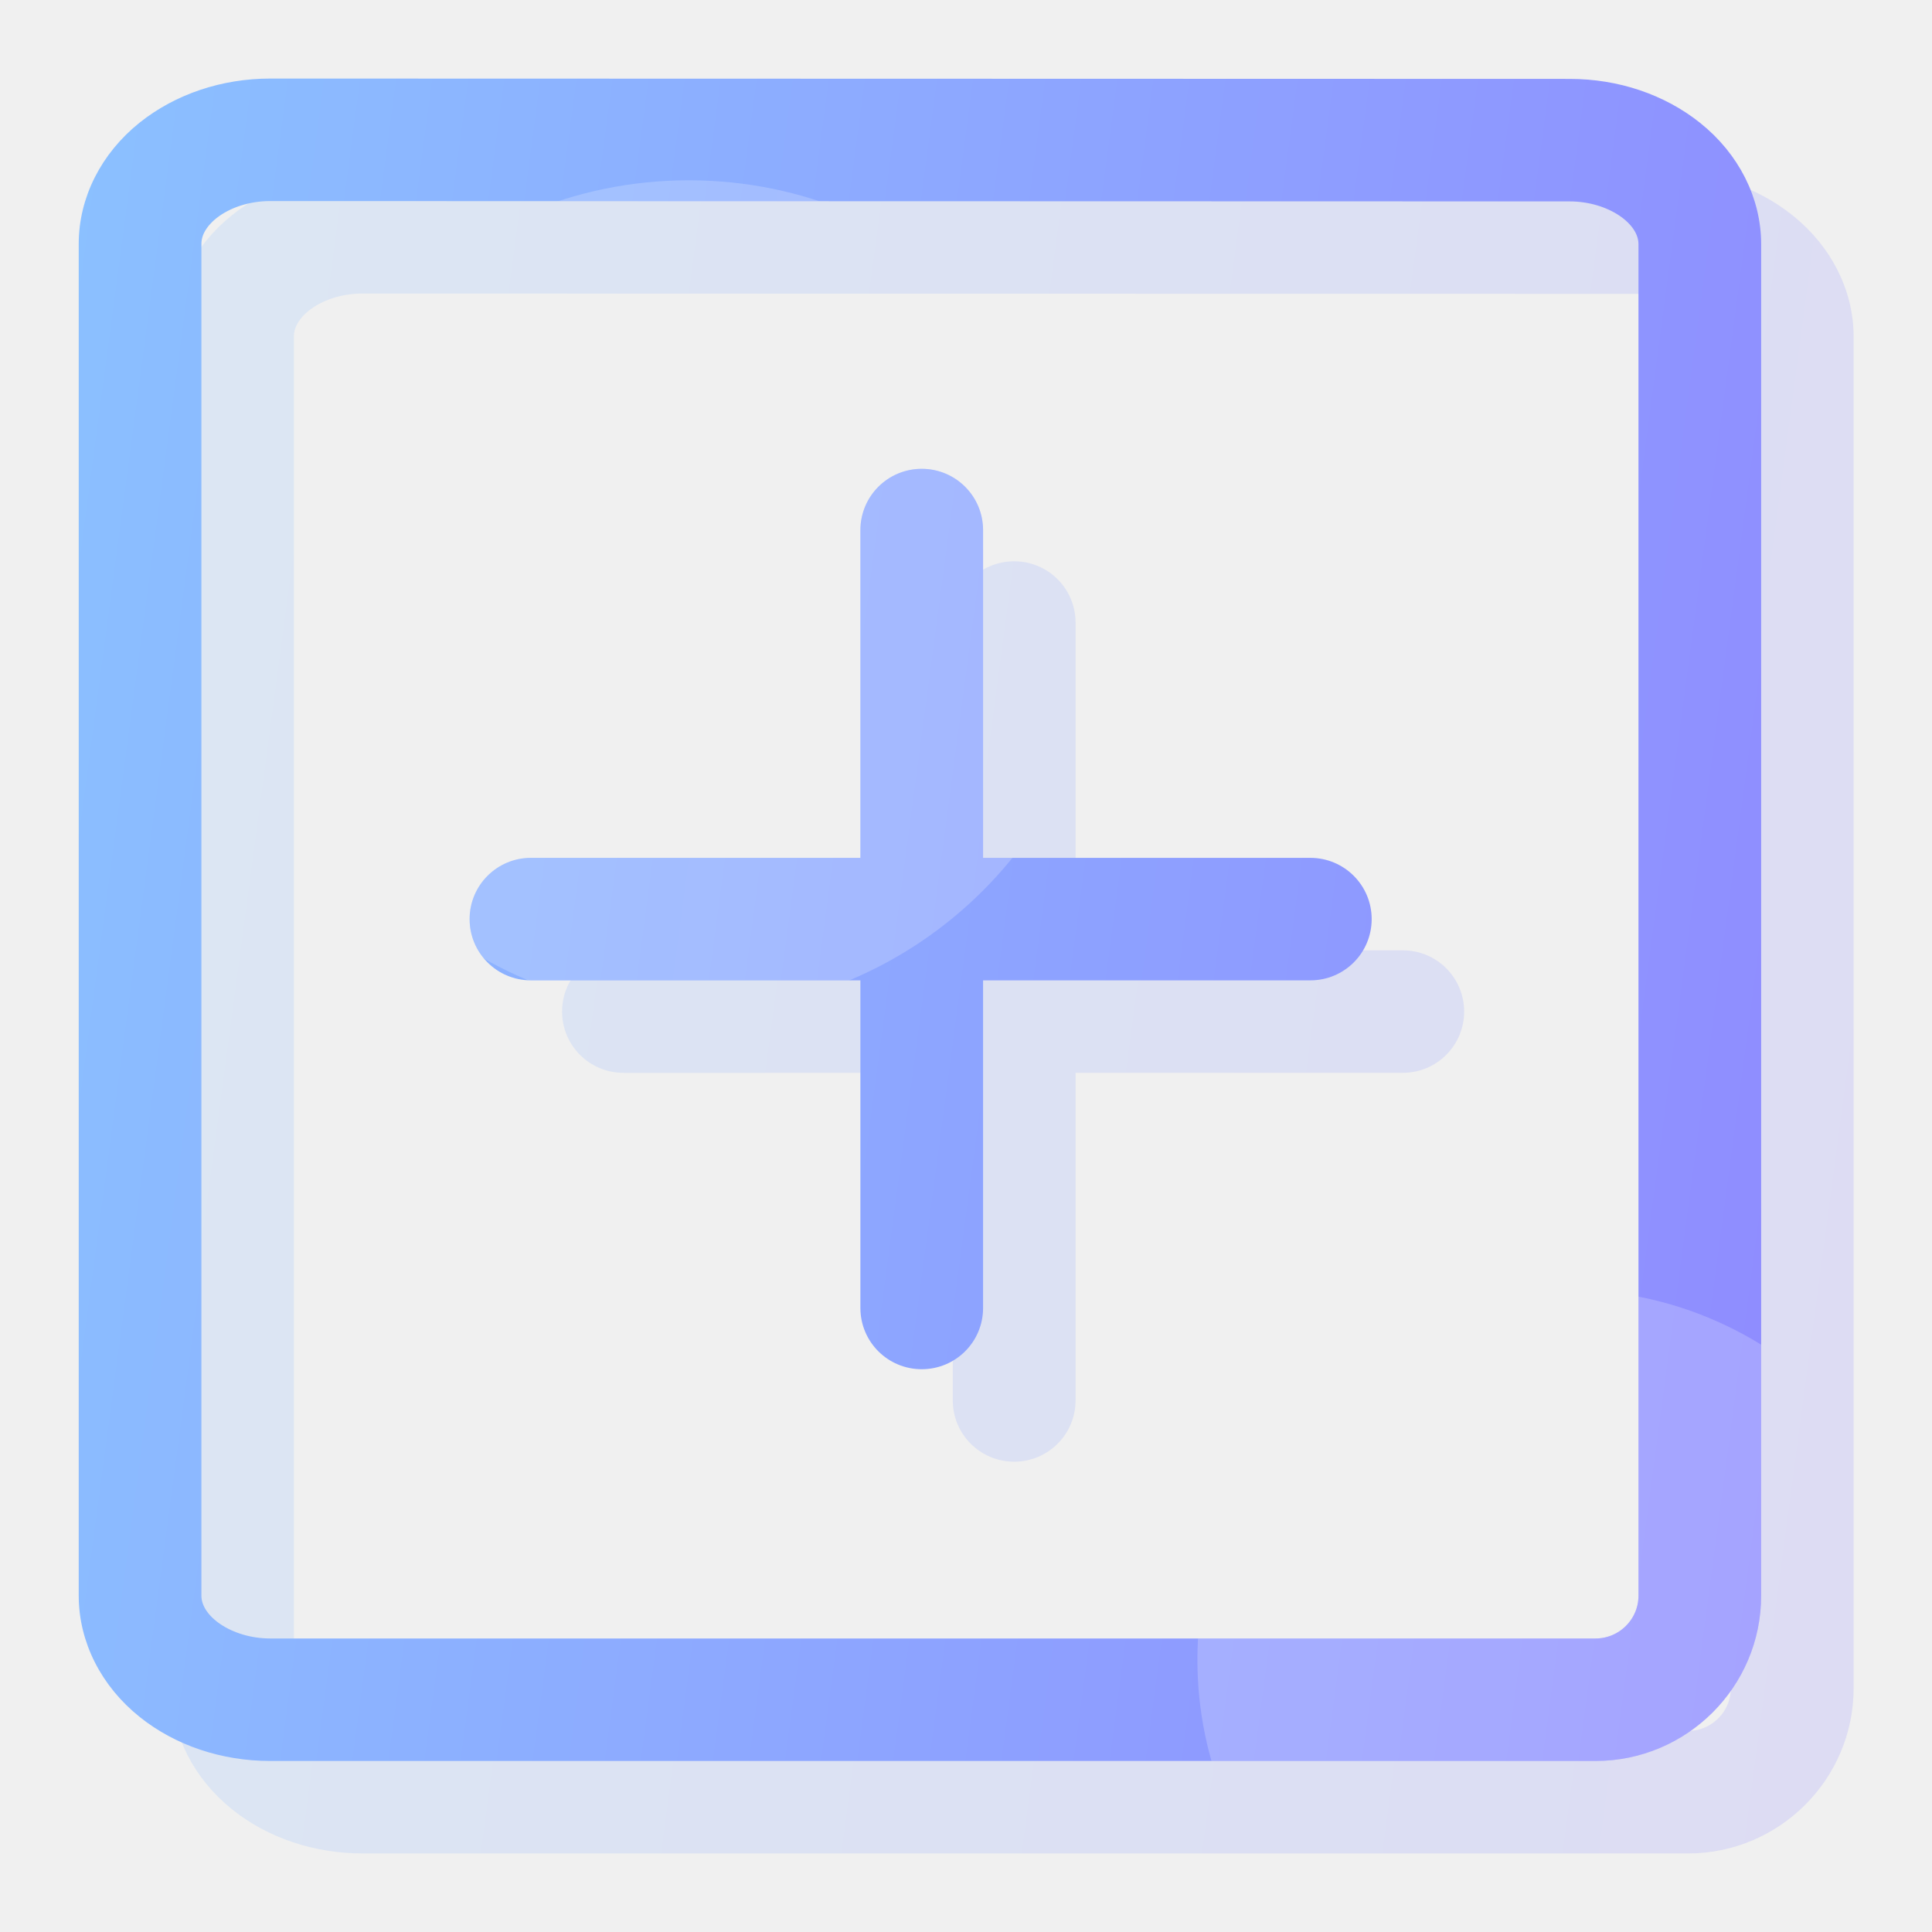
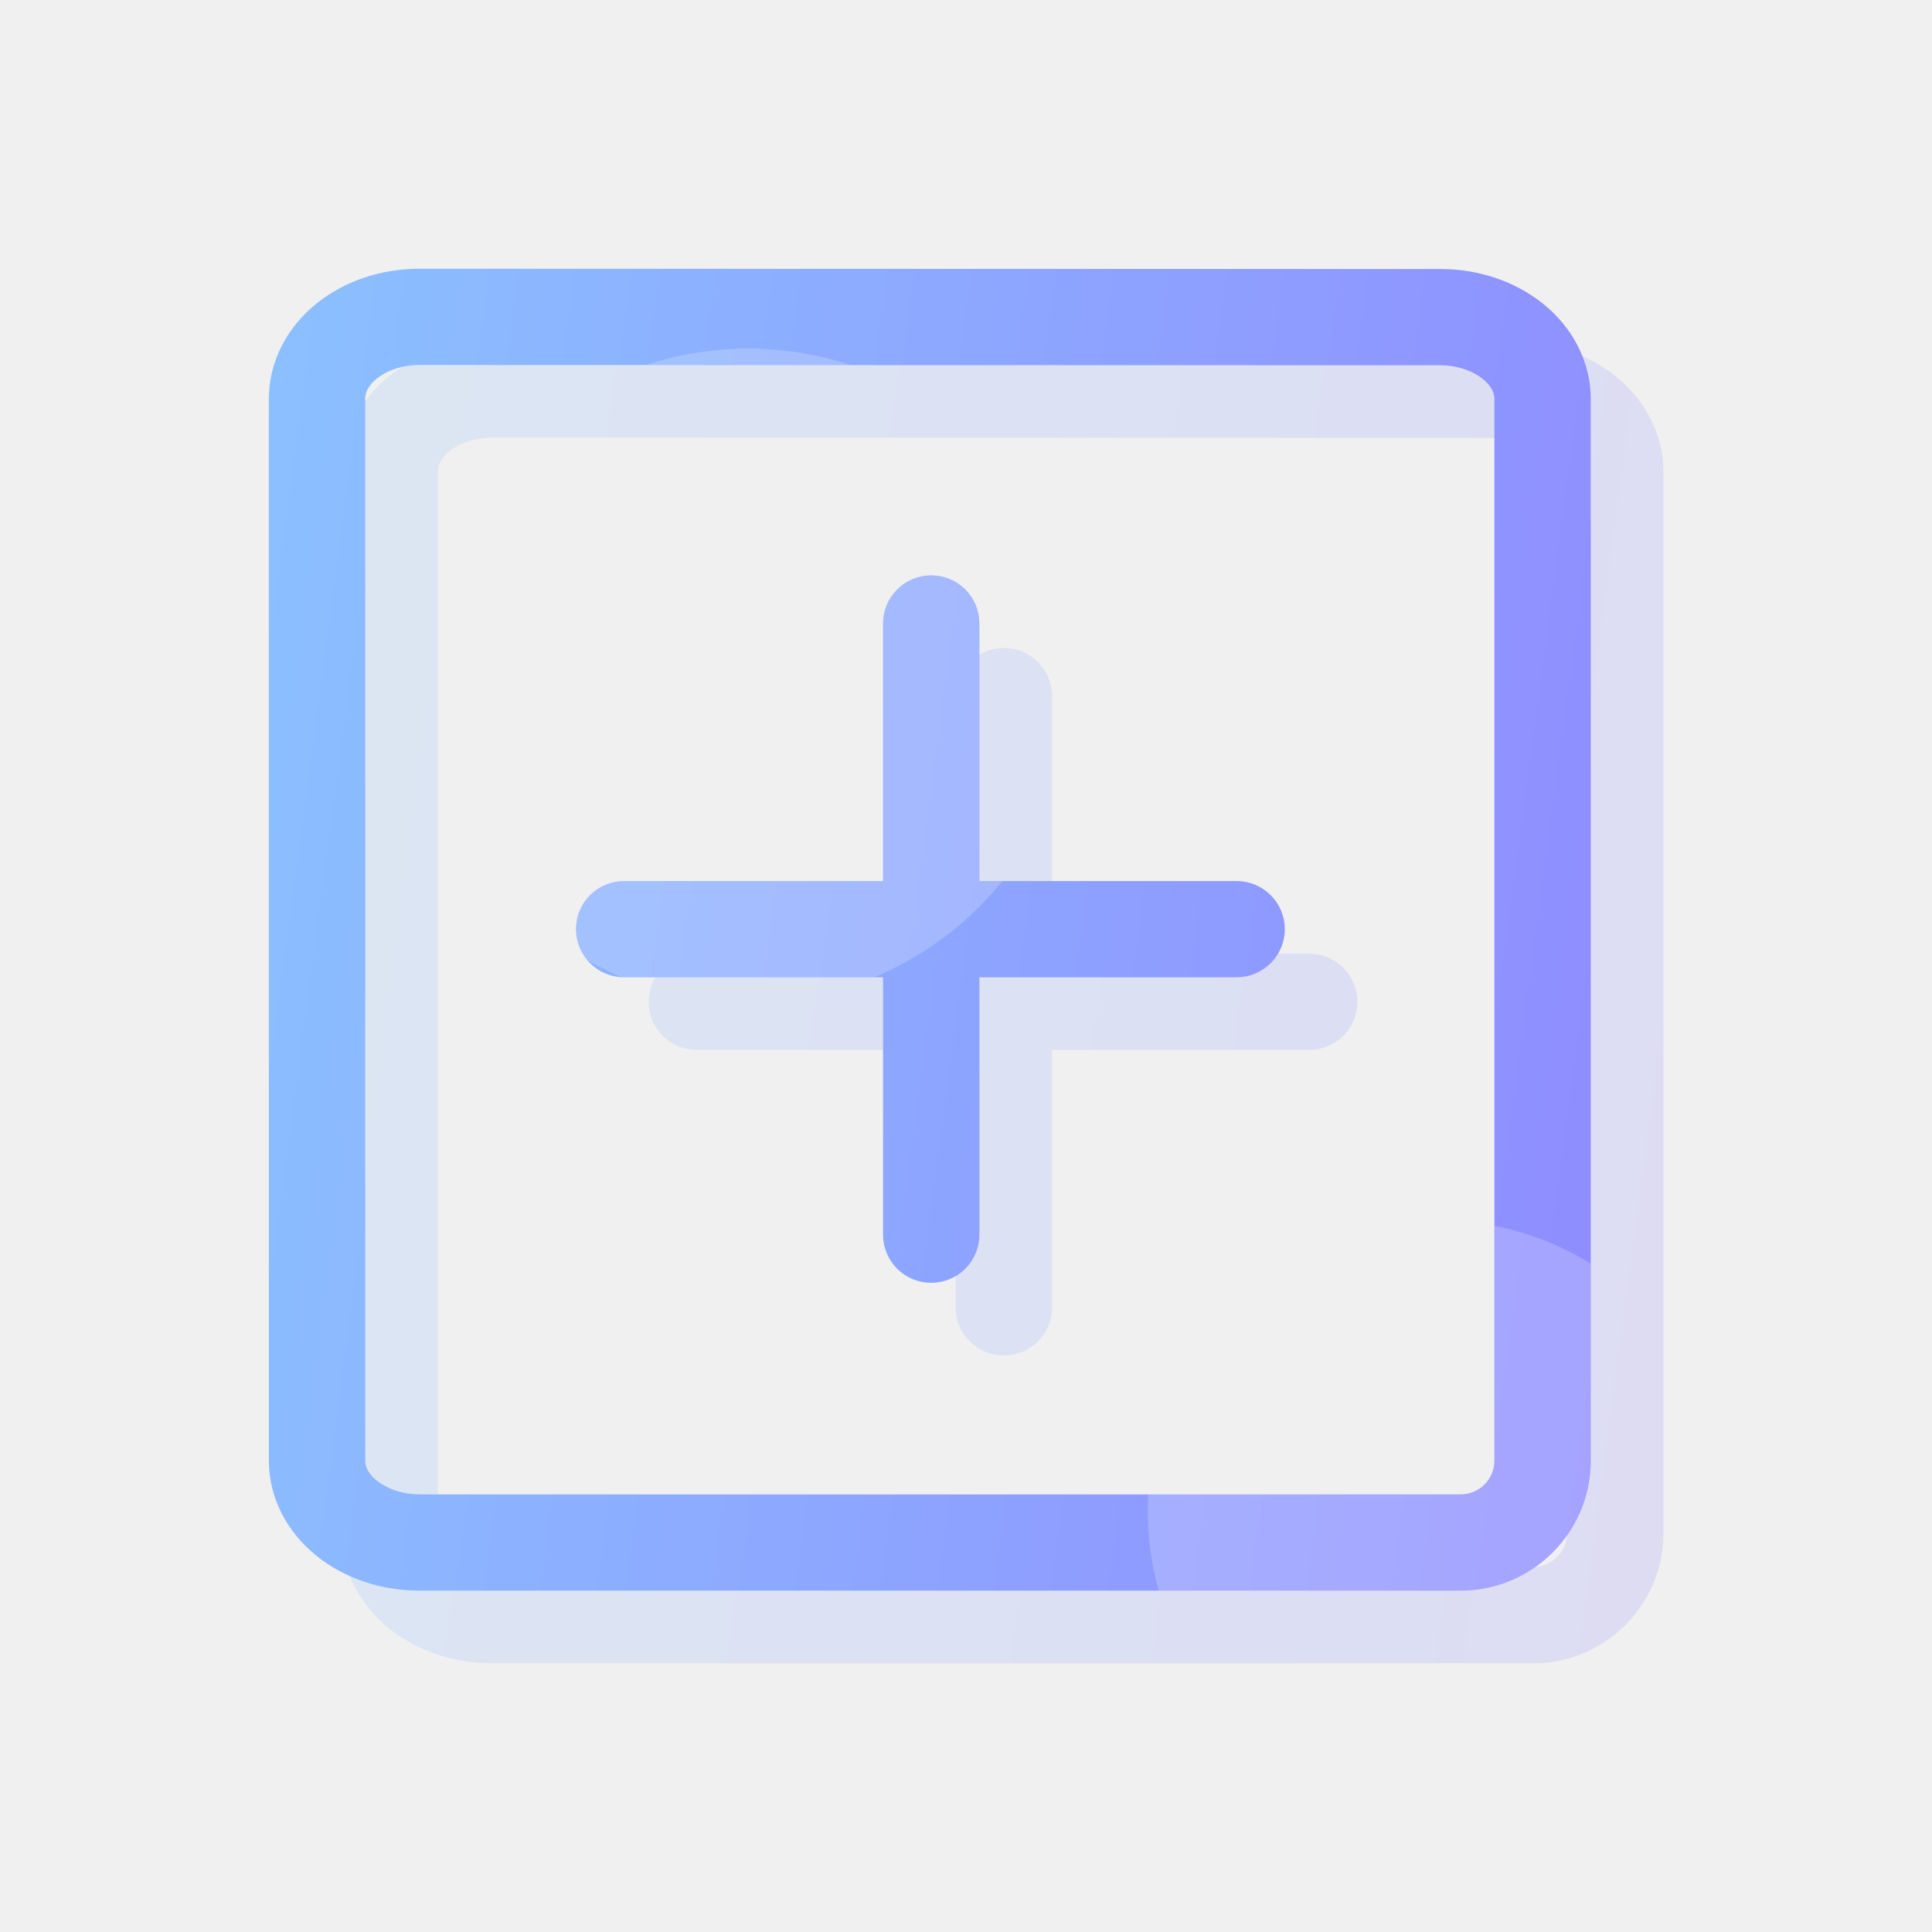
- <svg xmlns="http://www.w3.org/2000/svg" width="22" height="22" viewBox="0 0 22 22" fill="none">
+ <svg xmlns="http://www.w3.org/2000/svg" width="28" height="28" viewBox="0 0 28 28" fill="none">
  <g opacity="0.2">
-     <path d="M12.142 10.927H15.974C16.302 10.927 16.567 11.191 16.567 11.519C16.567 11.846 16.302 12.111 15.974 12.111H12.142V15.947C12.142 16.274 11.877 16.539 11.549 16.539C11.22 16.539 10.955 16.274 10.955 15.947V12.111H7.099C6.771 12.111 6.506 11.846 6.506 11.519C6.506 11.191 6.771 10.927 7.099 10.927H10.955V7.089C10.955 6.762 11.22 6.497 11.549 6.497C11.877 6.497 12.142 6.762 12.142 7.089V10.927Z" fill="url(#paint0_linear_10204_4688)" />
-     <path fill-rule="evenodd" clip-rule="evenodd" d="M18.929 2.056C19.457 2.056 19.962 2.227 20.346 2.534C20.763 2.867 21.002 3.341 21.002 3.833V19.224C21.002 20.202 20.203 21 19.222 21H4.129C3.599 21 3.095 20.83 2.711 20.523C2.294 20.189 2.055 19.716 2.055 19.224V3.829C2.055 3.337 2.294 2.863 2.711 2.53C3.097 2.223 3.601 2.053 4.131 2.053L18.929 2.056ZM19.222 19.816C19.548 19.816 19.815 19.549 19.815 19.224V3.833C19.815 3.518 19.4 3.241 18.927 3.241L4.129 3.237C3.872 3.237 3.627 3.316 3.453 3.453C3.373 3.516 3.241 3.65 3.241 3.829V19.224C3.241 19.538 3.656 19.816 4.129 19.816H19.222Z" fill="url(#paint1_linear_10204_4688)" />
-     <path d="M12.142 10.927H15.974C16.302 10.927 16.567 11.191 16.567 11.519C16.567 11.846 16.302 12.111 15.974 12.111H12.142V15.947C12.142 16.274 11.877 16.539 11.549 16.539C11.22 16.539 10.955 16.274 10.955 15.947V12.111H7.099C6.771 12.111 6.506 11.846 6.506 11.519C6.506 11.191 6.771 10.927 7.099 10.927H10.955V7.089C10.955 6.762 11.22 6.497 11.549 6.497C11.877 6.497 12.142 6.762 12.142 7.089V10.927Z" stroke="url(#paint2_linear_10204_4688)" stroke-width="0.211" />
-     <path fill-rule="evenodd" clip-rule="evenodd" d="M18.929 2.056C19.457 2.056 19.962 2.227 20.346 2.534C20.763 2.867 21.002 3.341 21.002 3.833V19.224C21.002 20.202 20.203 21 19.222 21H4.129C3.599 21 3.095 20.83 2.711 20.523C2.294 20.189 2.055 19.716 2.055 19.224V3.829C2.055 3.337 2.294 2.863 2.711 2.53C3.097 2.223 3.601 2.053 4.131 2.053L18.929 2.056ZM19.222 19.816C19.548 19.816 19.815 19.549 19.815 19.224V3.833C19.815 3.518 19.4 3.241 18.927 3.241L4.129 3.237C3.872 3.237 3.627 3.316 3.453 3.453C3.373 3.516 3.241 3.65 3.241 3.829V19.224C3.241 19.538 3.656 19.816 4.129 19.816H19.222Z" stroke="url(#paint3_linear_10204_4688)" stroke-width="0.211" />
+     <path d="M15.142 13.927H18.974C19.302 13.927 19.567 14.191 19.567 14.519C19.567 14.846 19.302 15.111 18.974 15.111H15.142V18.947C15.142 19.274 14.877 19.539 14.549 19.539C14.22 19.539 13.955 19.274 13.955 18.947V15.111H10.099C9.771 15.111 9.506 14.846 9.506 14.519C9.506 14.191 9.771 13.927 10.099 13.927H13.955V10.089C13.955 9.762 14.22 9.497 14.549 9.497C14.877 9.497 15.142 9.762 15.142 10.089V13.927Z" fill="url(#paint0_linear_12572_5326)" />
+     <path fill-rule="evenodd" clip-rule="evenodd" d="M21.929 5.056C22.457 5.056 22.962 5.227 23.346 5.534C23.763 5.867 24.002 6.341 24.002 6.833V22.224C24.002 23.202 23.203 24 22.222 24H7.129C6.599 24 6.095 23.83 5.711 23.523C5.294 23.189 5.055 22.716 5.055 22.224V6.829C5.055 6.337 5.294 5.863 5.711 5.53C6.097 5.223 6.601 5.053 7.131 5.053L21.929 5.056ZM22.222 22.816C22.548 22.816 22.815 22.549 22.815 22.224V6.833C22.815 6.518 22.4 6.241 21.927 6.241L7.129 6.237C6.872 6.237 6.627 6.316 6.453 6.453C6.373 6.516 6.241 6.65 6.241 6.829V22.224C6.241 22.538 6.656 22.816 7.129 22.816H22.222Z" fill="url(#paint1_linear_12572_5326)" />
+     <path d="M15.142 13.927H18.974C19.302 13.927 19.567 14.191 19.567 14.519C19.567 14.846 19.302 15.111 18.974 15.111H15.142V18.947C15.142 19.274 14.877 19.539 14.549 19.539C14.22 19.539 13.955 19.274 13.955 18.947V15.111H10.099C9.771 15.111 9.506 14.846 9.506 14.519C9.506 14.191 9.771 13.927 10.099 13.927H13.955V10.089C13.955 9.762 14.22 9.497 14.549 9.497C14.877 9.497 15.142 9.762 15.142 10.089V13.927Z" stroke="url(#paint2_linear_12572_5326)" stroke-width="0.211" />
+     <path fill-rule="evenodd" clip-rule="evenodd" d="M21.929 5.056C22.457 5.056 22.962 5.227 23.346 5.534C23.763 5.867 24.002 6.341 24.002 6.833V22.224C24.002 23.202 23.203 24 22.222 24H7.129C6.599 24 6.095 23.83 5.711 23.523C5.294 23.189 5.055 22.716 5.055 22.224V6.829C5.055 6.337 5.294 5.863 5.711 5.53C6.097 5.223 6.601 5.053 7.131 5.053L21.929 5.056ZM22.222 22.816C22.548 22.816 22.815 22.549 22.815 22.224V6.833C22.815 6.518 22.4 6.241 21.927 6.241L7.129 6.237C6.872 6.237 6.627 6.316 6.453 6.453C6.373 6.516 6.241 6.65 6.241 6.829V22.224C6.241 22.538 6.656 22.816 7.129 22.816H22.222Z" stroke="url(#paint3_linear_12572_5326)" stroke-width="0.211" />
  </g>
-   <path d="M11.089 9.874H14.921C15.249 9.874 15.514 10.139 15.514 10.466C15.514 10.794 15.249 11.058 14.921 11.058H11.089V14.894C11.089 15.222 10.824 15.486 10.496 15.486C10.168 15.486 9.903 15.222 9.903 14.894V11.058H6.046C5.718 11.058 5.453 10.794 5.453 10.466C5.453 10.139 5.718 9.874 6.046 9.874H9.903V6.037C9.903 5.709 10.168 5.444 10.496 5.444C10.824 5.444 11.089 5.709 11.089 6.037V9.874Z" fill="url(#paint4_linear_10204_4688)" />
-   <path fill-rule="evenodd" clip-rule="evenodd" d="M17.876 1.004C18.405 1.004 18.909 1.174 19.293 1.481C19.71 1.814 19.949 2.288 19.949 2.78V18.171C19.949 19.15 19.15 19.947 18.169 19.947H3.076C2.546 19.947 2.042 19.777 1.658 19.47C1.241 19.137 1.002 18.663 1.002 18.171V2.776C1.002 2.284 1.241 1.81 1.658 1.477C2.044 1.17 2.548 1 3.078 1L17.876 1.004ZM18.169 18.763C18.496 18.763 18.763 18.497 18.763 18.171V2.78C18.763 2.465 18.347 2.188 17.875 2.188L3.076 2.184C2.819 2.184 2.574 2.264 2.4 2.401C2.32 2.464 2.188 2.597 2.188 2.776V18.171C2.188 18.485 2.604 18.763 3.076 18.763H18.169Z" fill="url(#paint5_linear_10204_4688)" />
-   <path d="M11.089 9.874H14.921C15.249 9.874 15.514 10.139 15.514 10.466C15.514 10.794 15.249 11.058 14.921 11.058H11.089V14.894C11.089 15.222 10.824 15.486 10.496 15.486C10.168 15.486 9.903 15.222 9.903 14.894V11.058H6.046C5.718 11.058 5.453 10.794 5.453 10.466C5.453 10.139 5.718 9.874 6.046 9.874H9.903V6.037C9.903 5.709 10.168 5.444 10.496 5.444C10.824 5.444 11.089 5.709 11.089 6.037V9.874Z" stroke="url(#paint6_linear_10204_4688)" stroke-width="0.211" />
-   <path fill-rule="evenodd" clip-rule="evenodd" d="M17.876 1.004C18.405 1.004 18.909 1.174 19.293 1.481C19.71 1.814 19.949 2.288 19.949 2.78V18.171C19.949 19.15 19.15 19.947 18.169 19.947H3.076C2.546 19.947 2.042 19.777 1.658 19.47C1.241 19.137 1.002 18.663 1.002 18.171V2.776C1.002 2.284 1.241 1.81 1.658 1.477C2.044 1.17 2.548 1 3.078 1L17.876 1.004ZM18.169 18.763C18.496 18.763 18.763 18.497 18.763 18.171V2.78C18.763 2.465 18.347 2.188 17.875 2.188L3.076 2.184C2.819 2.184 2.574 2.264 2.4 2.401C2.32 2.464 2.188 2.597 2.188 2.776V18.171C2.188 18.485 2.604 18.763 3.076 18.763H18.169Z" stroke="url(#paint7_linear_10204_4688)" stroke-width="0.211" />
-   <mask id="mask0_10204_4688" style="mask-type:alpha" maskUnits="userSpaceOnUse" x="0" y="0" width="21" height="21">
-     <path d="M11.089 9.874H14.921C15.249 9.874 15.514 10.139 15.514 10.466C15.514 10.794 15.249 11.058 14.921 11.058H11.089V14.894C11.089 15.222 10.824 15.486 10.496 15.486C10.168 15.486 9.903 15.222 9.903 14.894V11.058H6.046C5.718 11.058 5.453 10.794 5.453 10.466C5.453 10.139 5.718 9.874 6.046 9.874H9.903V6.037C9.903 5.709 10.168 5.444 10.496 5.444C10.824 5.444 11.089 5.709 11.089 6.037V9.874Z" fill="url(#paint8_linear_10204_4688)" />
-     <path fill-rule="evenodd" clip-rule="evenodd" d="M17.876 1.004C18.405 1.004 18.909 1.174 19.293 1.481C19.71 1.814 19.949 2.288 19.949 2.78V18.171C19.949 19.15 19.15 19.947 18.169 19.947H3.076C2.546 19.947 2.042 19.777 1.658 19.47C1.241 19.137 1.002 18.663 1.002 18.171V2.776C1.002 2.284 1.241 1.81 1.658 1.477C2.044 1.17 2.548 1 3.078 1L17.876 1.004ZM18.169 18.763C18.496 18.763 18.763 18.497 18.763 18.171V2.78C18.763 2.465 18.347 2.188 17.875 2.188L3.076 2.184C2.819 2.184 2.574 2.264 2.4 2.401C2.32 2.464 2.188 2.597 2.188 2.776V18.171C2.188 18.485 2.604 18.763 3.076 18.763H18.169Z" fill="url(#paint9_linear_10204_4688)" />
-     <path d="M11.089 9.874H14.921C15.249 9.874 15.514 10.139 15.514 10.466C15.514 10.794 15.249 11.058 14.921 11.058H11.089V14.894C11.089 15.222 10.824 15.486 10.496 15.486C10.168 15.486 9.903 15.222 9.903 14.894V11.058H6.046C5.718 11.058 5.453 10.794 5.453 10.466C5.453 10.139 5.718 9.874 6.046 9.874H9.903V6.037C9.903 5.709 10.168 5.444 10.496 5.444C10.824 5.444 11.089 5.709 11.089 6.037V9.874Z" stroke="url(#paint10_linear_10204_4688)" stroke-width="0.211" />
-     <path fill-rule="evenodd" clip-rule="evenodd" d="M17.876 1.004C18.405 1.004 18.909 1.174 19.293 1.481C19.71 1.814 19.949 2.288 19.949 2.78V18.171C19.949 19.15 19.15 19.947 18.169 19.947H3.076C2.546 19.947 2.042 19.777 1.658 19.47C1.241 19.137 1.002 18.663 1.002 18.171V2.776C1.002 2.284 1.241 1.81 1.658 1.477C2.044 1.17 2.548 1 3.078 1L17.876 1.004ZM18.169 18.763C18.496 18.763 18.763 18.497 18.763 18.171V2.78C18.763 2.465 18.347 2.188 17.875 2.188L3.076 2.184C2.819 2.184 2.574 2.264 2.4 2.401C2.32 2.464 2.188 2.597 2.188 2.776V18.171C2.188 18.485 2.604 18.763 3.076 18.763H18.169Z" stroke="url(#paint11_linear_10204_4688)" stroke-width="0.211" />
+   <path d="M14.089 12.874H17.921C18.249 12.874 18.515 13.139 18.515 13.466C18.515 13.794 18.249 14.058 17.921 14.058H14.089V17.894C14.089 18.221 13.824 18.486 13.496 18.486C13.168 18.486 12.903 18.221 12.903 17.894V14.058H9.046C8.718 14.058 8.453 13.794 8.453 13.466C8.453 13.139 8.718 12.874 9.046 12.874H12.903V9.037C12.903 8.709 13.168 8.444 13.496 8.444C13.824 8.444 14.089 8.709 14.089 9.037V12.874Z" fill="url(#paint4_linear_12572_5326)" />
+   <path fill-rule="evenodd" clip-rule="evenodd" d="M20.876 4.004C21.405 4.004 21.909 4.174 22.293 4.481C22.71 4.814 22.949 5.288 22.949 5.78V21.171C22.949 22.15 22.15 22.947 21.169 22.947H6.077C5.546 22.947 5.042 22.777 4.658 22.47C4.241 22.137 4.002 21.663 4.002 21.171V5.776C4.002 5.284 4.241 4.81 4.658 4.477C5.044 4.17 5.548 4 6.078 4L20.876 4.004ZM21.169 21.763C21.496 21.763 21.763 21.497 21.763 21.171V5.78C21.763 5.465 21.347 5.188 20.875 5.188L6.077 5.184C5.819 5.184 5.574 5.264 5.4 5.401C5.32 5.464 5.188 5.597 5.188 5.776V21.171C5.188 21.485 5.604 21.763 6.077 21.763H21.169Z" fill="url(#paint5_linear_12572_5326)" />
+   <path d="M14.089 12.874H17.921C18.249 12.874 18.515 13.139 18.515 13.466C18.515 13.794 18.249 14.058 17.921 14.058H14.089V17.894C14.089 18.221 13.824 18.486 13.496 18.486C13.168 18.486 12.903 18.221 12.903 17.894V14.058H9.046C8.718 14.058 8.453 13.794 8.453 13.466C8.453 13.139 8.718 12.874 9.046 12.874H12.903V9.037C12.903 8.709 13.168 8.444 13.496 8.444C13.824 8.444 14.089 8.709 14.089 9.037V12.874Z" stroke="url(#paint6_linear_12572_5326)" stroke-width="0.211" />
+   <path fill-rule="evenodd" clip-rule="evenodd" d="M20.876 4.004C21.405 4.004 21.909 4.174 22.293 4.481C22.71 4.814 22.949 5.288 22.949 5.78V21.171C22.949 22.15 22.15 22.947 21.169 22.947H6.077C5.546 22.947 5.042 22.777 4.658 22.47C4.241 22.137 4.002 21.663 4.002 21.171V5.776C4.002 5.284 4.241 4.81 4.658 4.477C5.044 4.17 5.548 4 6.078 4L20.876 4.004ZM21.169 21.763C21.496 21.763 21.763 21.497 21.763 21.171V5.78C21.763 5.465 21.347 5.188 20.875 5.188L6.077 5.184C5.819 5.184 5.574 5.264 5.4 5.401C5.32 5.464 5.188 5.597 5.188 5.776V21.171C5.188 21.485 5.604 21.763 6.077 21.763H21.169Z" stroke="url(#paint7_linear_12572_5326)" stroke-width="0.211" />
+   <mask id="mask0_12572_5326" style="mask-type:alpha" maskUnits="userSpaceOnUse" x="3" y="3" width="21" height="21">
+     <path d="M14.089 12.874H17.921C18.249 12.874 18.515 13.139 18.515 13.466C18.515 13.794 18.249 14.058 17.921 14.058H14.089V17.894C14.089 18.221 13.824 18.486 13.496 18.486C13.168 18.486 12.903 18.221 12.903 17.894V14.058H9.046C8.718 14.058 8.453 13.794 8.453 13.466C8.453 13.139 8.718 12.874 9.046 12.874H12.903V9.037C12.903 8.709 13.168 8.444 13.496 8.444C13.824 8.444 14.089 8.709 14.089 9.037V12.874Z" fill="url(#paint8_linear_12572_5326)" />
+     <path fill-rule="evenodd" clip-rule="evenodd" d="M20.876 4.004C21.405 4.004 21.909 4.174 22.293 4.481C22.71 4.814 22.949 5.288 22.949 5.78V21.171C22.949 22.15 22.15 22.947 21.169 22.947H6.077C5.546 22.947 5.042 22.777 4.658 22.47C4.241 22.137 4.002 21.663 4.002 21.171V5.776C4.002 5.284 4.241 4.81 4.658 4.477C5.044 4.17 5.548 4 6.078 4L20.876 4.004ZM21.169 21.763C21.496 21.763 21.763 21.497 21.763 21.171V5.78C21.763 5.465 21.347 5.188 20.875 5.188L6.077 5.184C5.819 5.184 5.574 5.264 5.4 5.401C5.32 5.464 5.188 5.597 5.188 5.776V21.171C5.188 21.485 5.604 21.763 6.077 21.763H21.169Z" fill="url(#paint9_linear_12572_5326)" />
+     <path d="M14.089 12.874H17.921C18.249 12.874 18.515 13.139 18.515 13.466C18.515 13.794 18.249 14.058 17.921 14.058H14.089V17.894C14.089 18.221 13.824 18.486 13.496 18.486C13.168 18.486 12.903 18.221 12.903 17.894V14.058H9.046C8.718 14.058 8.453 13.794 8.453 13.466C8.453 13.139 8.718 12.874 9.046 12.874H12.903V9.037C12.903 8.709 13.168 8.444 13.496 8.444C13.824 8.444 14.089 8.709 14.089 9.037V12.874Z" stroke="url(#paint10_linear_12572_5326)" stroke-width="0.211" />
+     <path fill-rule="evenodd" clip-rule="evenodd" d="M20.876 4.004C21.405 4.004 21.909 4.174 22.293 4.481C22.71 4.814 22.949 5.288 22.949 5.78V21.171C22.949 22.15 22.15 22.947 21.169 22.947H6.077C5.546 22.947 5.042 22.777 4.658 22.47C4.241 22.137 4.002 21.663 4.002 21.171V5.776C4.002 5.284 4.241 4.81 4.658 4.477C5.044 4.17 5.548 4 6.078 4L20.876 4.004ZM21.169 21.763C21.496 21.763 21.763 21.497 21.763 21.171V5.78C21.763 5.465 21.347 5.188 20.875 5.188L6.077 5.184C5.819 5.184 5.574 5.264 5.4 5.401C5.32 5.464 5.188 5.597 5.188 5.776V21.171C5.188 21.485 5.604 21.763 6.077 21.763H21.169Z" stroke="url(#paint11_linear_12572_5326)" stroke-width="0.211" />
  </mask>
-   <g mask="url(#mask0_10204_4688)">
-     <circle opacity="0.2" cx="7.843" cy="6.791" r="4.738" fill="white" />
-     <circle opacity="0.2" cx="17.846" cy="18.898" r="4.211" fill="white" />
+   <g mask="url(#mask0_12572_5326)">
+     <circle opacity="0.2" cx="10.843" cy="9.791" r="4.738" fill="white" />
+     <circle opacity="0.2" cx="20.845" cy="21.899" r="4.211" fill="white" />
  </g>
  <defs>
-     <linearGradient id="paint0_linear_10204_4688" x1="2.055" y1="2.053" x2="23.044" y2="4.851" gradientUnits="userSpaceOnUse">
+     <linearGradient id="paint0_linear_12572_5326" x1="5.055" y1="5.053" x2="26.044" y2="7.851" gradientUnits="userSpaceOnUse">
      <stop stop-color="#8BC0FF" />
      <stop offset="1" stop-color="#8F8CFF" />
    </linearGradient>
-     <linearGradient id="paint1_linear_10204_4688" x1="2.055" y1="2.053" x2="23.044" y2="4.851" gradientUnits="userSpaceOnUse">
+     <linearGradient id="paint1_linear_12572_5326" x1="5.055" y1="5.053" x2="26.044" y2="7.851" gradientUnits="userSpaceOnUse">
      <stop stop-color="#8BC0FF" />
      <stop offset="1" stop-color="#8F8CFF" />
    </linearGradient>
-     <linearGradient id="paint2_linear_10204_4688" x1="2.055" y1="2.053" x2="23.044" y2="4.851" gradientUnits="userSpaceOnUse">
+     <linearGradient id="paint2_linear_12572_5326" x1="5.055" y1="5.053" x2="26.044" y2="7.851" gradientUnits="userSpaceOnUse">
      <stop stop-color="#8BC0FF" />
      <stop offset="1" stop-color="#8F8CFF" />
    </linearGradient>
-     <linearGradient id="paint3_linear_10204_4688" x1="2.055" y1="2.053" x2="23.044" y2="4.851" gradientUnits="userSpaceOnUse">
+     <linearGradient id="paint3_linear_12572_5326" x1="5.055" y1="5.053" x2="26.044" y2="7.851" gradientUnits="userSpaceOnUse">
      <stop stop-color="#8BC0FF" />
      <stop offset="1" stop-color="#8F8CFF" />
    </linearGradient>
-     <linearGradient id="paint4_linear_10204_4688" x1="1.002" y1="1" x2="21.992" y2="3.798" gradientUnits="userSpaceOnUse">
+     <linearGradient id="paint4_linear_12572_5326" x1="4.002" y1="4" x2="24.992" y2="6.798" gradientUnits="userSpaceOnUse">
      <stop stop-color="#8BC0FF" />
      <stop offset="1" stop-color="#8F8CFF" />
    </linearGradient>
-     <linearGradient id="paint5_linear_10204_4688" x1="1.002" y1="1" x2="21.992" y2="3.798" gradientUnits="userSpaceOnUse">
+     <linearGradient id="paint5_linear_12572_5326" x1="4.002" y1="4" x2="24.992" y2="6.798" gradientUnits="userSpaceOnUse">
      <stop stop-color="#8BC0FF" />
      <stop offset="1" stop-color="#8F8CFF" />
    </linearGradient>
-     <linearGradient id="paint6_linear_10204_4688" x1="1.002" y1="1" x2="21.992" y2="3.798" gradientUnits="userSpaceOnUse">
+     <linearGradient id="paint6_linear_12572_5326" x1="4.002" y1="4" x2="24.992" y2="6.798" gradientUnits="userSpaceOnUse">
      <stop stop-color="#8BC0FF" />
      <stop offset="1" stop-color="#8F8CFF" />
    </linearGradient>
-     <linearGradient id="paint7_linear_10204_4688" x1="1.002" y1="1" x2="21.992" y2="3.798" gradientUnits="userSpaceOnUse">
+     <linearGradient id="paint7_linear_12572_5326" x1="4.002" y1="4" x2="24.992" y2="6.798" gradientUnits="userSpaceOnUse">
      <stop stop-color="#8BC0FF" />
      <stop offset="1" stop-color="#8F8CFF" />
    </linearGradient>
-     <linearGradient id="paint8_linear_10204_4688" x1="1.002" y1="1" x2="21.992" y2="3.798" gradientUnits="userSpaceOnUse">
+     <linearGradient id="paint8_linear_12572_5326" x1="4.002" y1="4" x2="24.992" y2="6.798" gradientUnits="userSpaceOnUse">
      <stop stop-color="#8BC0FF" />
      <stop offset="1" stop-color="#8F8CFF" />
    </linearGradient>
-     <linearGradient id="paint9_linear_10204_4688" x1="1.002" y1="1" x2="21.992" y2="3.798" gradientUnits="userSpaceOnUse">
+     <linearGradient id="paint9_linear_12572_5326" x1="4.002" y1="4" x2="24.992" y2="6.798" gradientUnits="userSpaceOnUse">
      <stop stop-color="#8BC0FF" />
      <stop offset="1" stop-color="#8F8CFF" />
    </linearGradient>
-     <linearGradient id="paint10_linear_10204_4688" x1="1.002" y1="1" x2="21.992" y2="3.798" gradientUnits="userSpaceOnUse">
+     <linearGradient id="paint10_linear_12572_5326" x1="4.002" y1="4" x2="24.992" y2="6.798" gradientUnits="userSpaceOnUse">
      <stop stop-color="#8BC0FF" />
      <stop offset="1" stop-color="#8F8CFF" />
    </linearGradient>
-     <linearGradient id="paint11_linear_10204_4688" x1="1.002" y1="1" x2="21.992" y2="3.798" gradientUnits="userSpaceOnUse">
+     <linearGradient id="paint11_linear_12572_5326" x1="4.002" y1="4" x2="24.992" y2="6.798" gradientUnits="userSpaceOnUse">
      <stop stop-color="#8BC0FF" />
      <stop offset="1" stop-color="#8F8CFF" />
    </linearGradient>
  </defs>
</svg>
